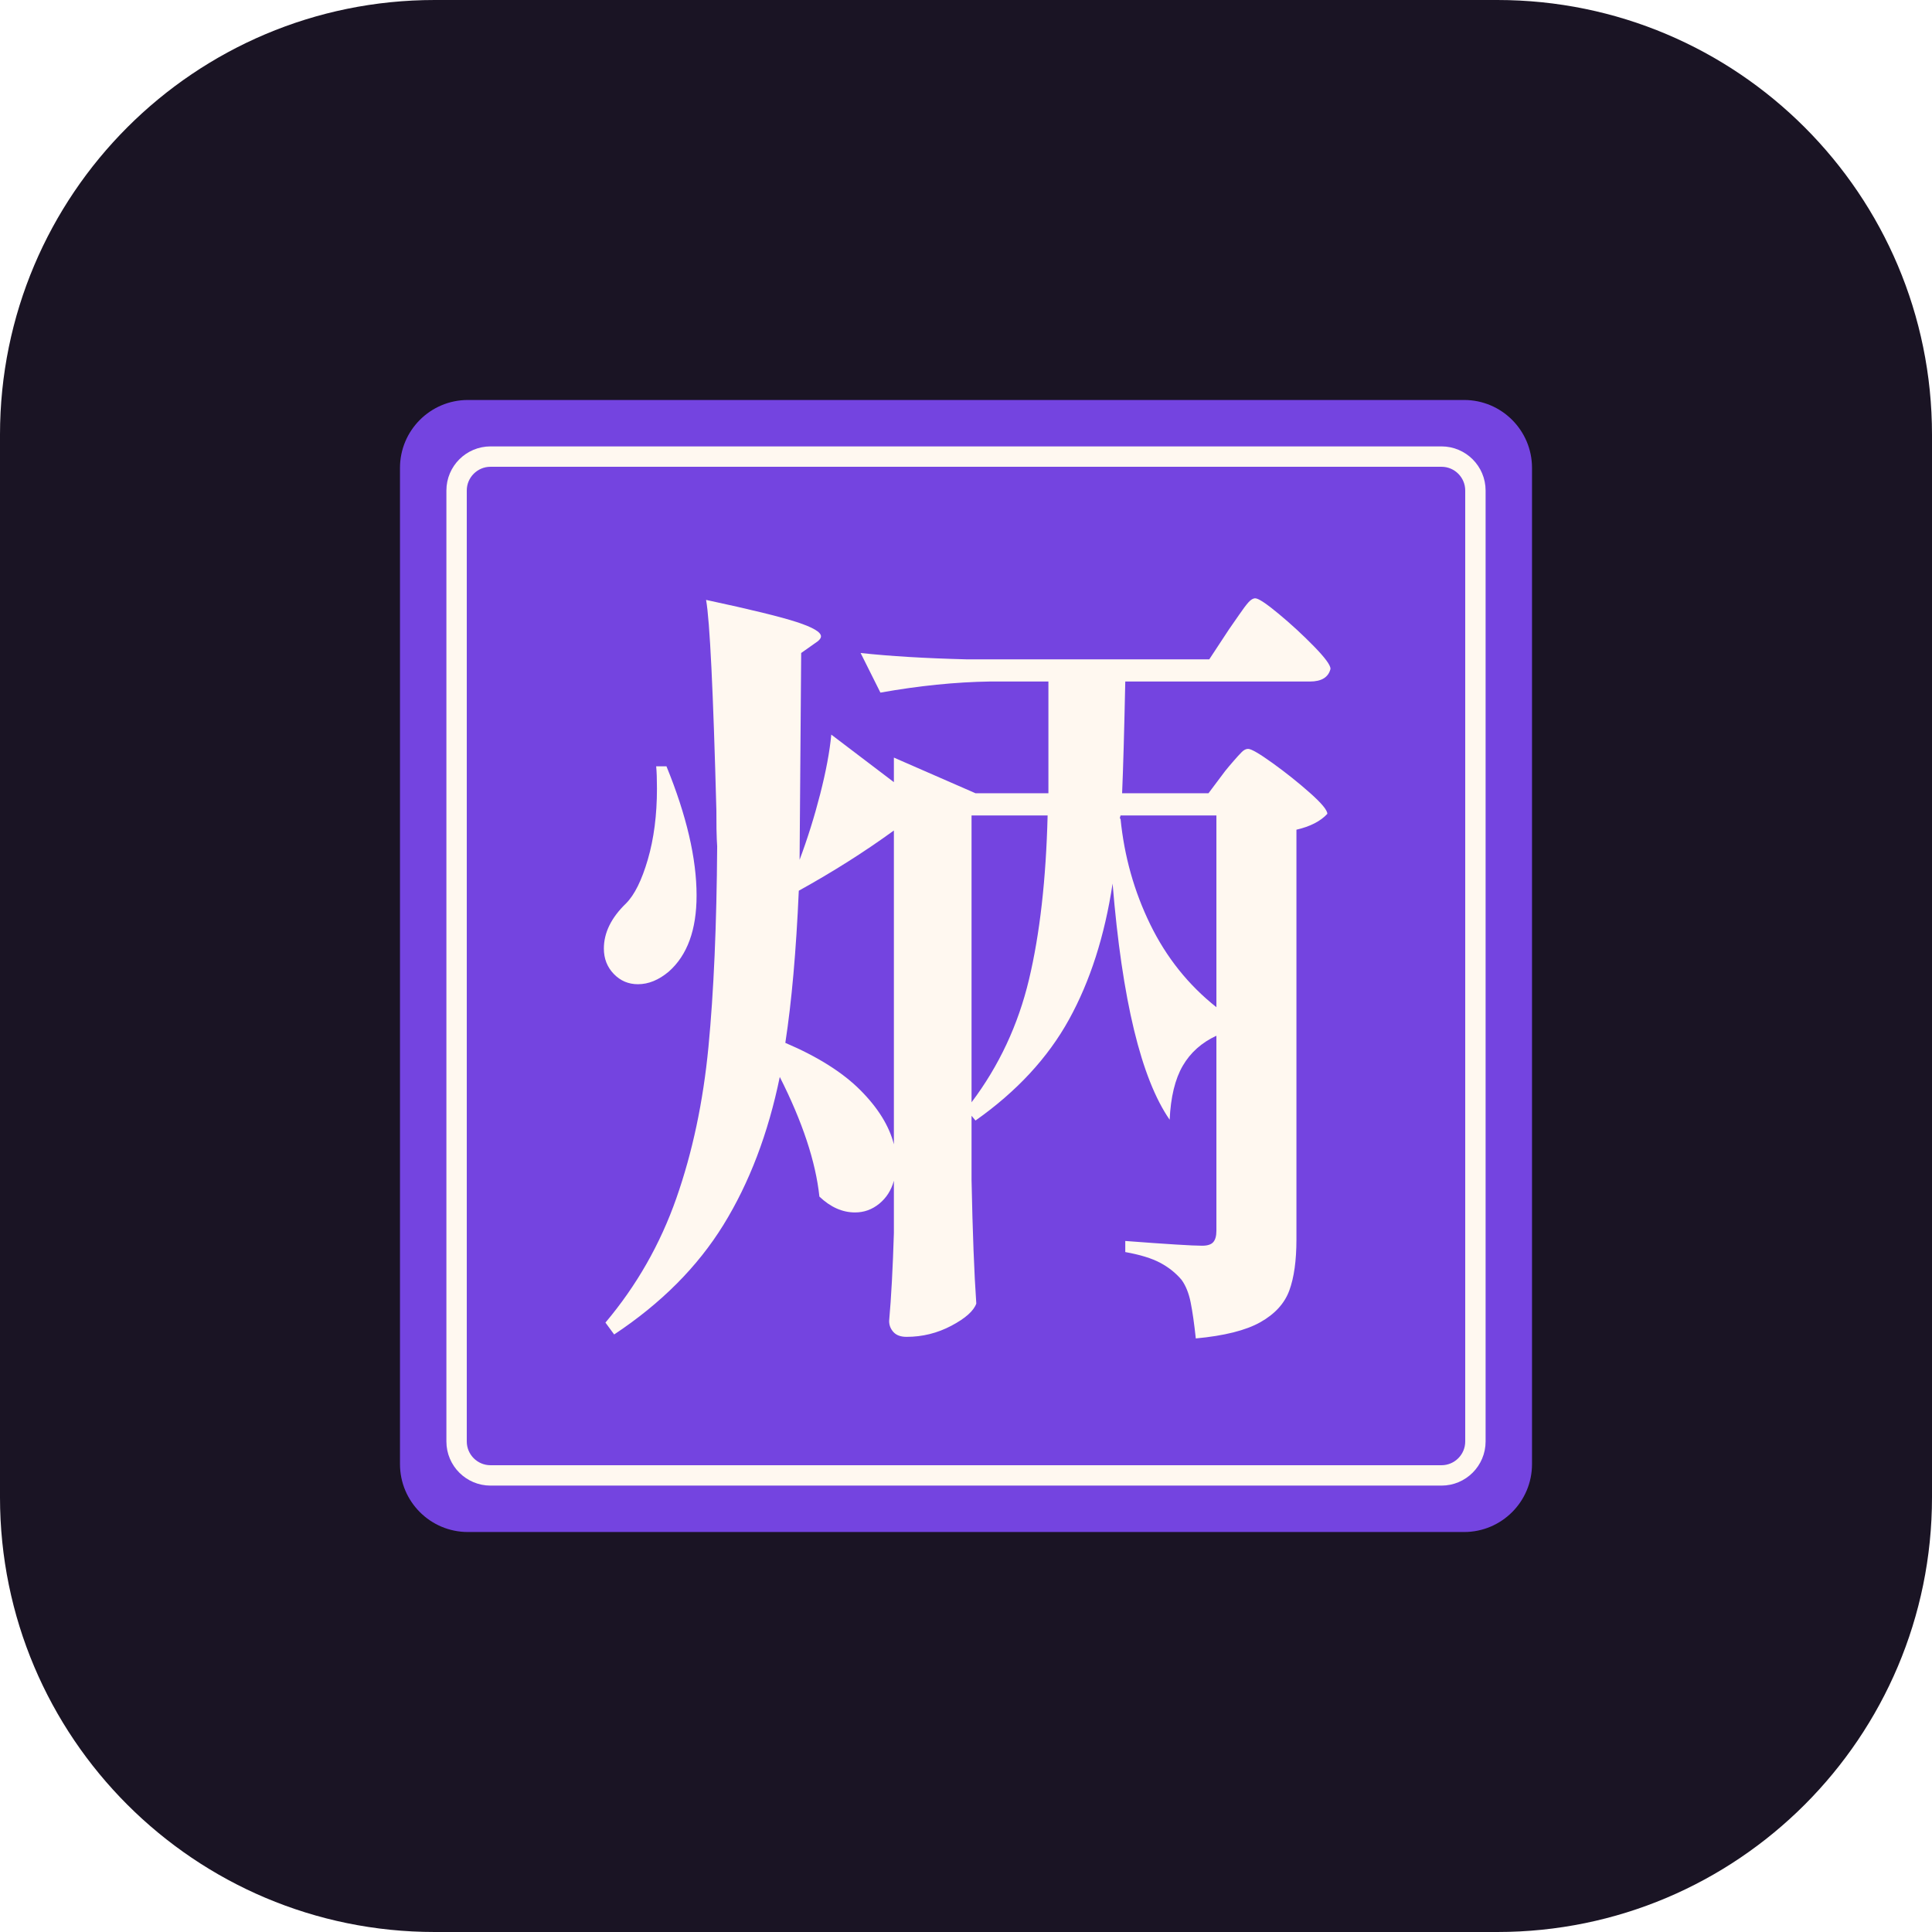
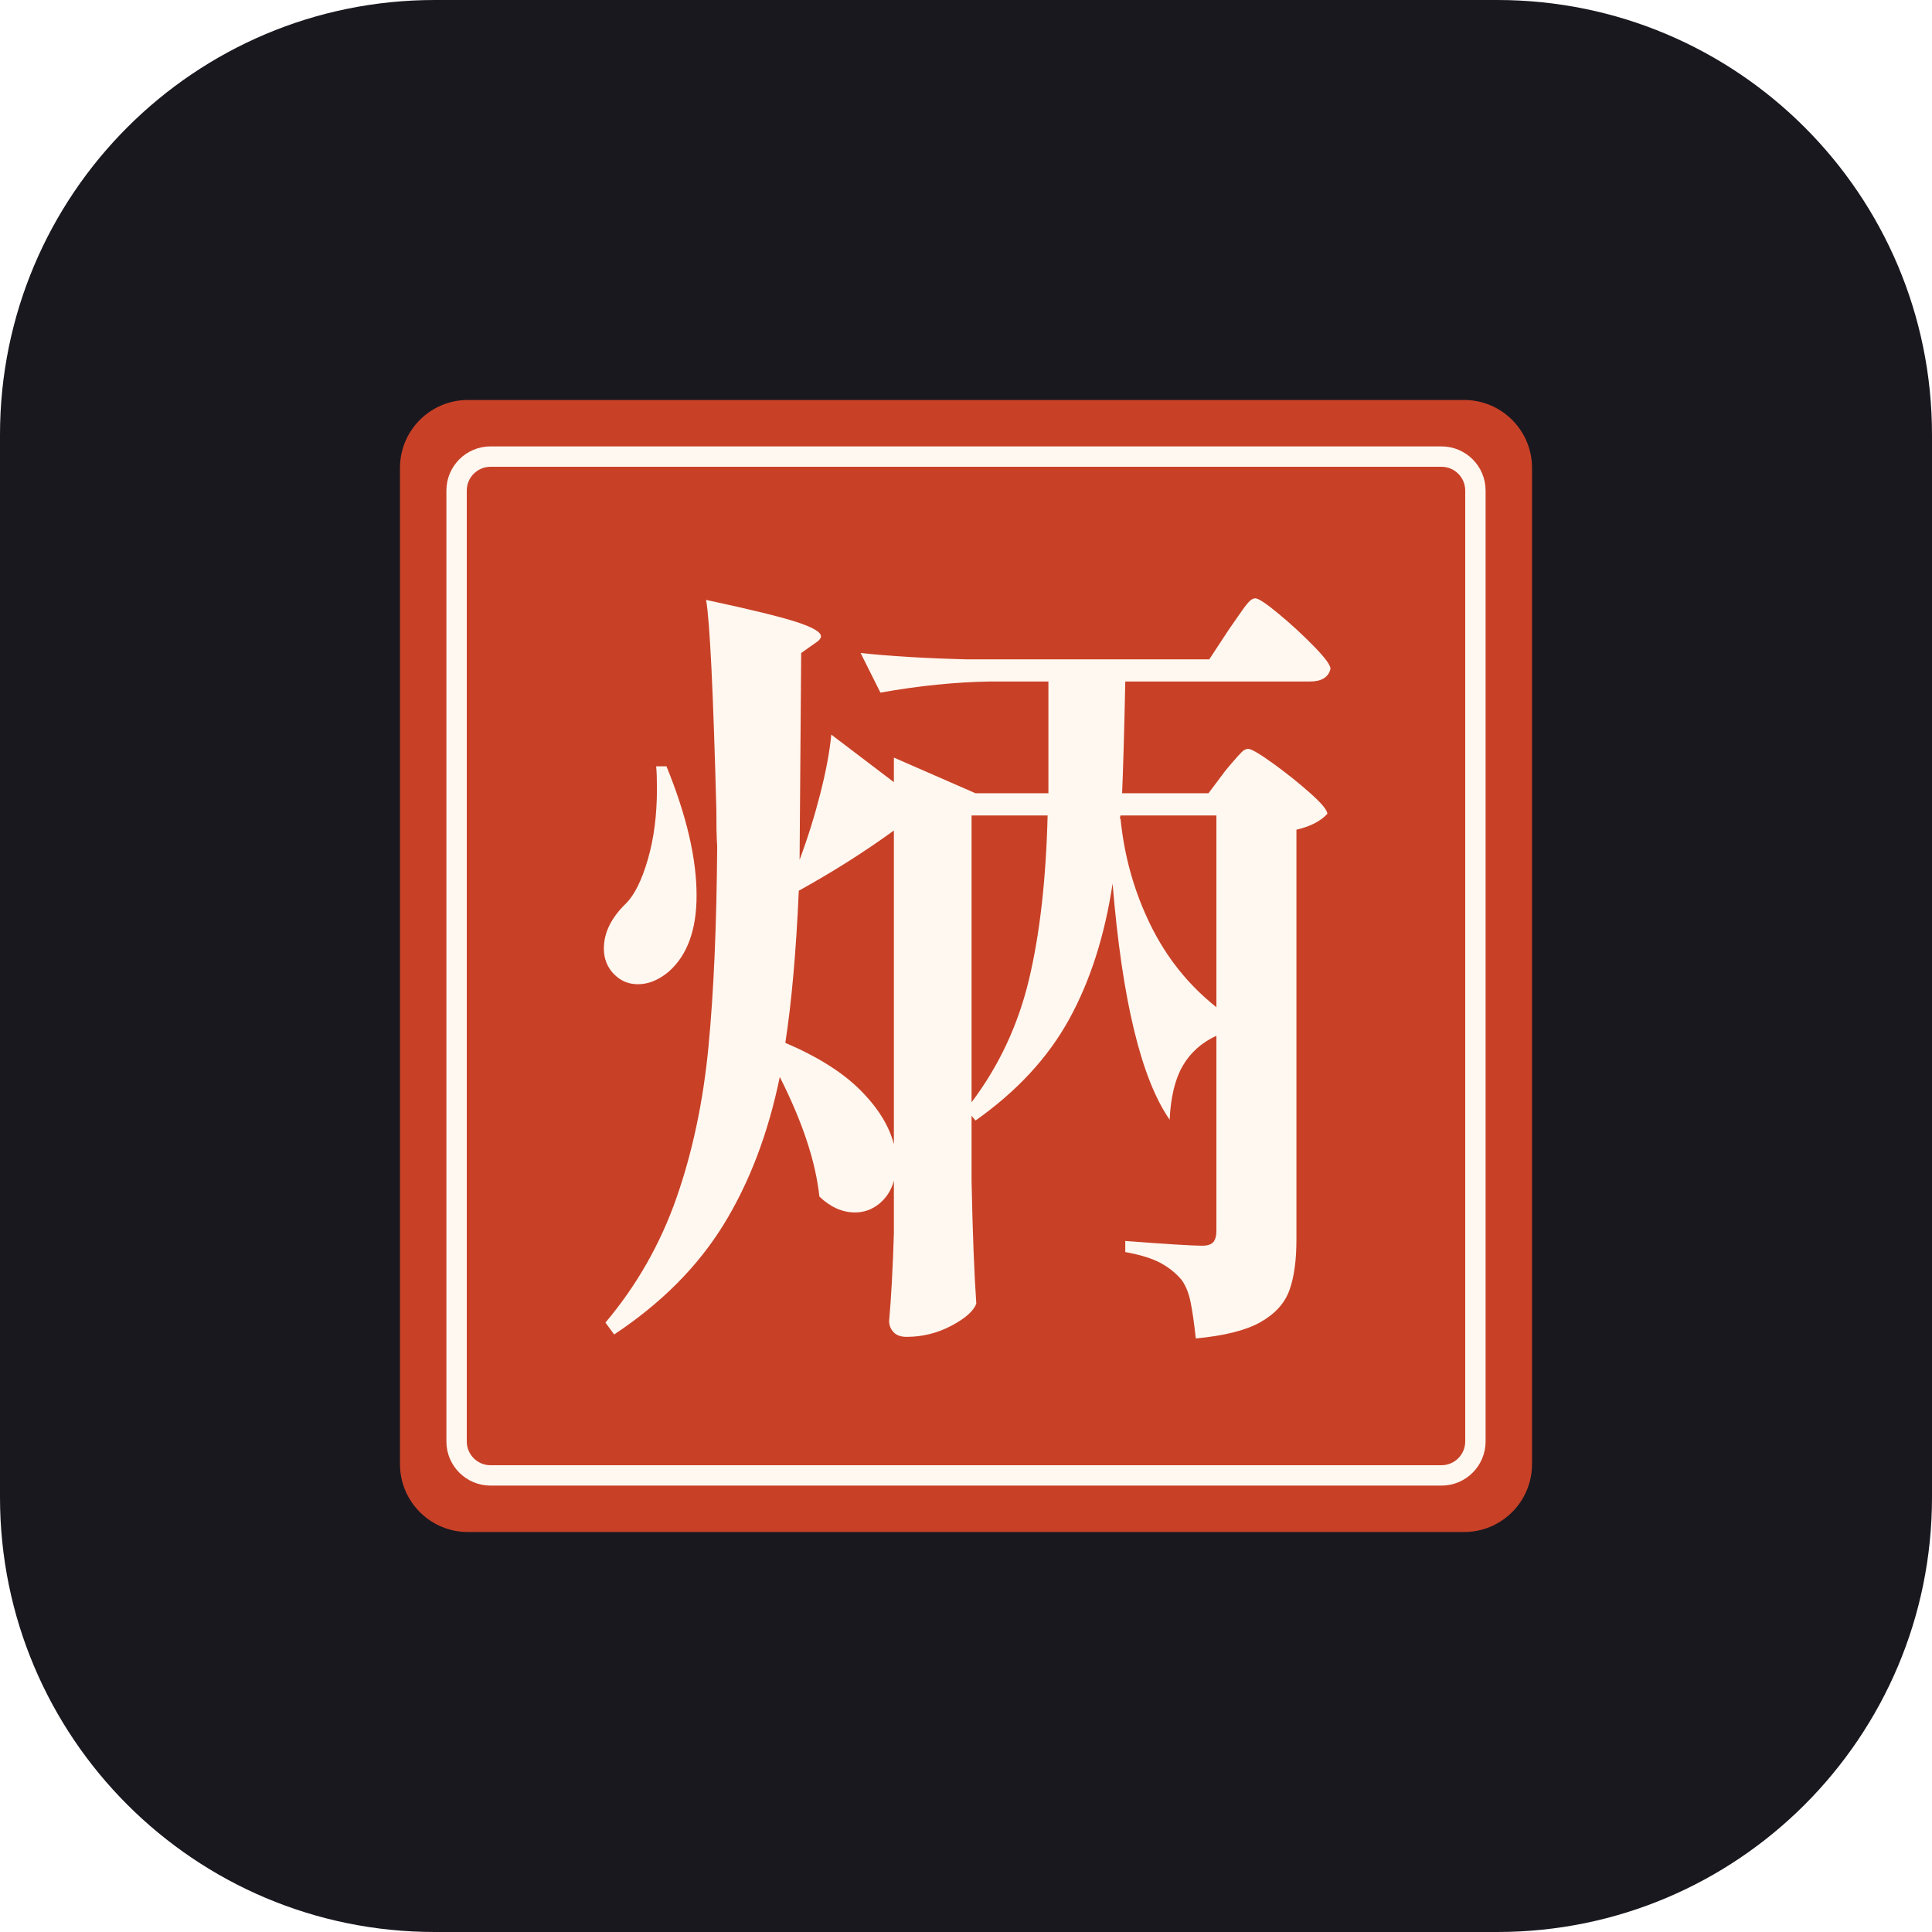
<svg xmlns="http://www.w3.org/2000/svg" viewBox="0 0 1024 1024" width="1024" height="1024">
-   <path d="M230.40,0.00H793.60A230.40,230.40 0 0 1 1024.00,230.40V793.60A230.40,230.40 0 0 1 793.60,1024.00H230.40A230.40,230.40 0 0 1 0.00,793.60V230.40A230.40,230.40 0 0 1 230.40,0.00Z" fill="#1A1424" />
-   <path d="M248.00,212.00H776.00A36.00,36.00 0 0 1 812.00,248.00V776.00A36.00,36.00 0 0 1 776.00,812.00H248.00A36.00,36.00 0 0 1 212.00,776.00V248.00A36.00,36.00 0 0 1 248.00,212.00Z" fill="#7444E0" />
+   <path d="M230.40,0.00H793.60A230.40,230.40 0 0 1 1024.00,230.40V793.60A230.40,230.40 0 0 1 793.60,1024.00H230.40A230.40,230.40 0 0 1 0.00,793.60V230.40A230.40,230.40 0 0 1 230.40,0.00Z" fill="#1A181F" />
+   <path d="M248.00,212.00H776.00A36.00,36.00 0 0 1 812.00,248.00V776.00A36.00,36.00 0 0 1 776.00,812.00H248.00A36.00,36.00 0 0 1 212.00,776.00V248.00A36.00,36.00 0 0 1 248.00,212.00Z" fill="#C84127" />
  <path d="M260.00,242.00H764.00A18.00,18.00 0 0 1 782.00,260.00V764.00A18.00,18.00 0 0 1 764.00,782.00H260.00A18.00,18.00 0 0 1 242.00,764.00V260.00A18.00,18.00 0 0 1 260.00,242.00Z" fill="none" stroke="#FFF8F0" stroke-width="10.80" />
  <path transform="translate(302.00,671.60) scale(0.42)" d="M956 -572Q943 -558 917 -552V-35Q917 5 908.0 29.5Q899 54 871.5 69.5Q844 85 790 90Q787 62 783.5 44.5Q780 27 772 16Q761 3 745.0 -5.5Q729 -14 701 -19V-33Q780 -27 798 -27Q808 -27 812.0 -31.5Q816 -36 816 -46V-292Q788 -279 773.5 -254.0Q759 -229 757 -186Q703 -264 685 -484Q670 -385 630.0 -312.5Q590 -240 512 -185L507 -191V-110Q509 -11 513 46Q508 60 481.5 74.0Q455 88 425 88Q414 88 408.5 82.0Q403 76 403 68Q407 23 409 -43V-109Q404 -91 390.5 -80.0Q377 -69 360 -69Q336 -69 315 -89Q308 -155 265 -240Q243 -133 194.0 -53.5Q145 26 56 85L45 70Q104 0 134.5 -87.0Q165 -174 175.0 -278.0Q185 -382 186 -531Q186 -532 185.5 -540.0Q185 -548 185 -576Q179 -803 172 -842Q256 -824 286.5 -814.0Q317 -804 317 -796Q317 -792 309 -787L292 -775L290 -514Q305 -554 316.0 -597.0Q327 -640 330 -672L409 -612V-643L512 -598H604V-739H530Q465 -738 392 -725L367 -775Q422 -769 500 -767H807L832 -805Q837 -812 844.5 -823.0Q852 -834 856.5 -839.0Q861 -844 865 -844Q871 -844 894.5 -824.5Q918 -805 939.0 -783.5Q960 -762 960 -755Q956 -739 934 -739H701Q699 -644 697 -598H806L827 -626Q831 -631 837.5 -638.5Q844 -646 848.0 -650.0Q852 -654 856 -654Q862 -654 887.0 -636.0Q912 -618 934.0 -598.5Q956 -579 956 -572ZM43 -402Q43 -432 71 -459Q87 -475 98.5 -514.5Q110 -554 110 -604Q110 -622 109 -632H122Q160 -539 160 -469Q160 -404 125 -373Q106 -357 86 -357Q68 -357 55.5 -370.0Q43 -383 43 -402ZM507 -208Q559 -277 579.5 -363.0Q600 -449 603 -570H507ZM816 -570H695L694 -566H695Q702 -495 732.5 -432.5Q763 -370 816 -328ZM409 -551Q354 -511 289 -475Q284 -361 272 -283Q333 -257 366.5 -223.5Q400 -190 409 -155Z" fill="#FFF8F0" />
</svg>
